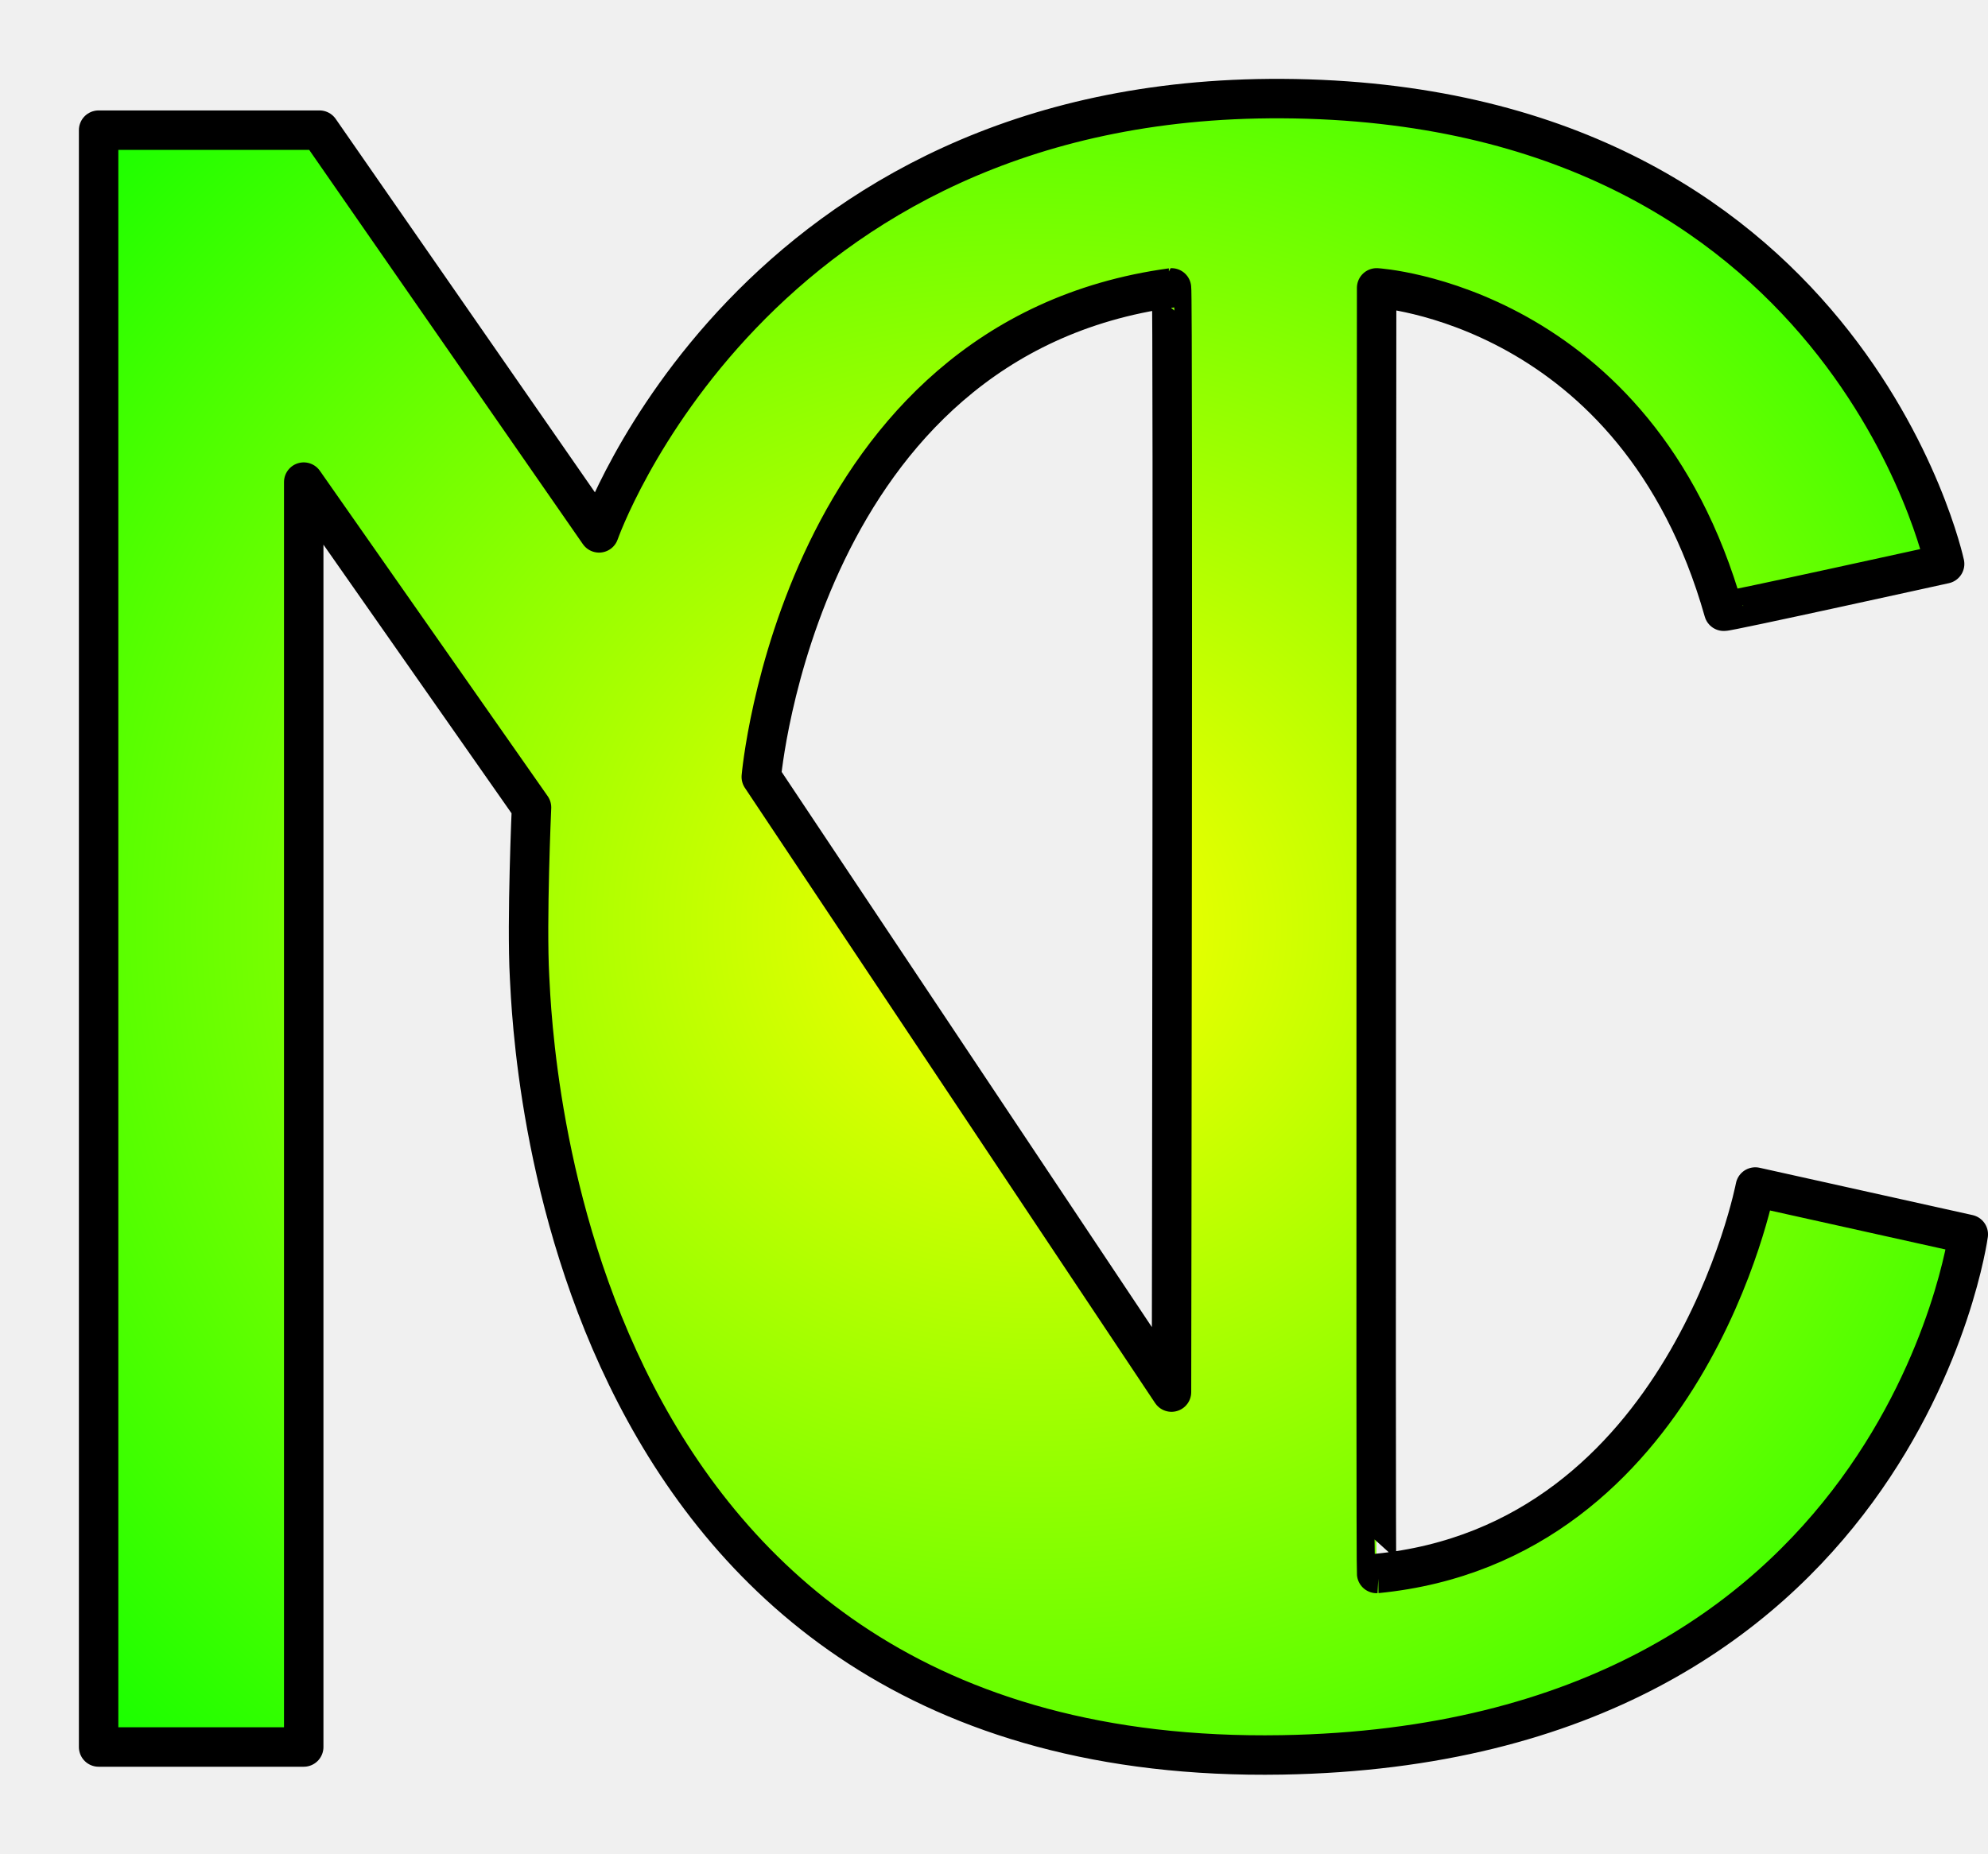
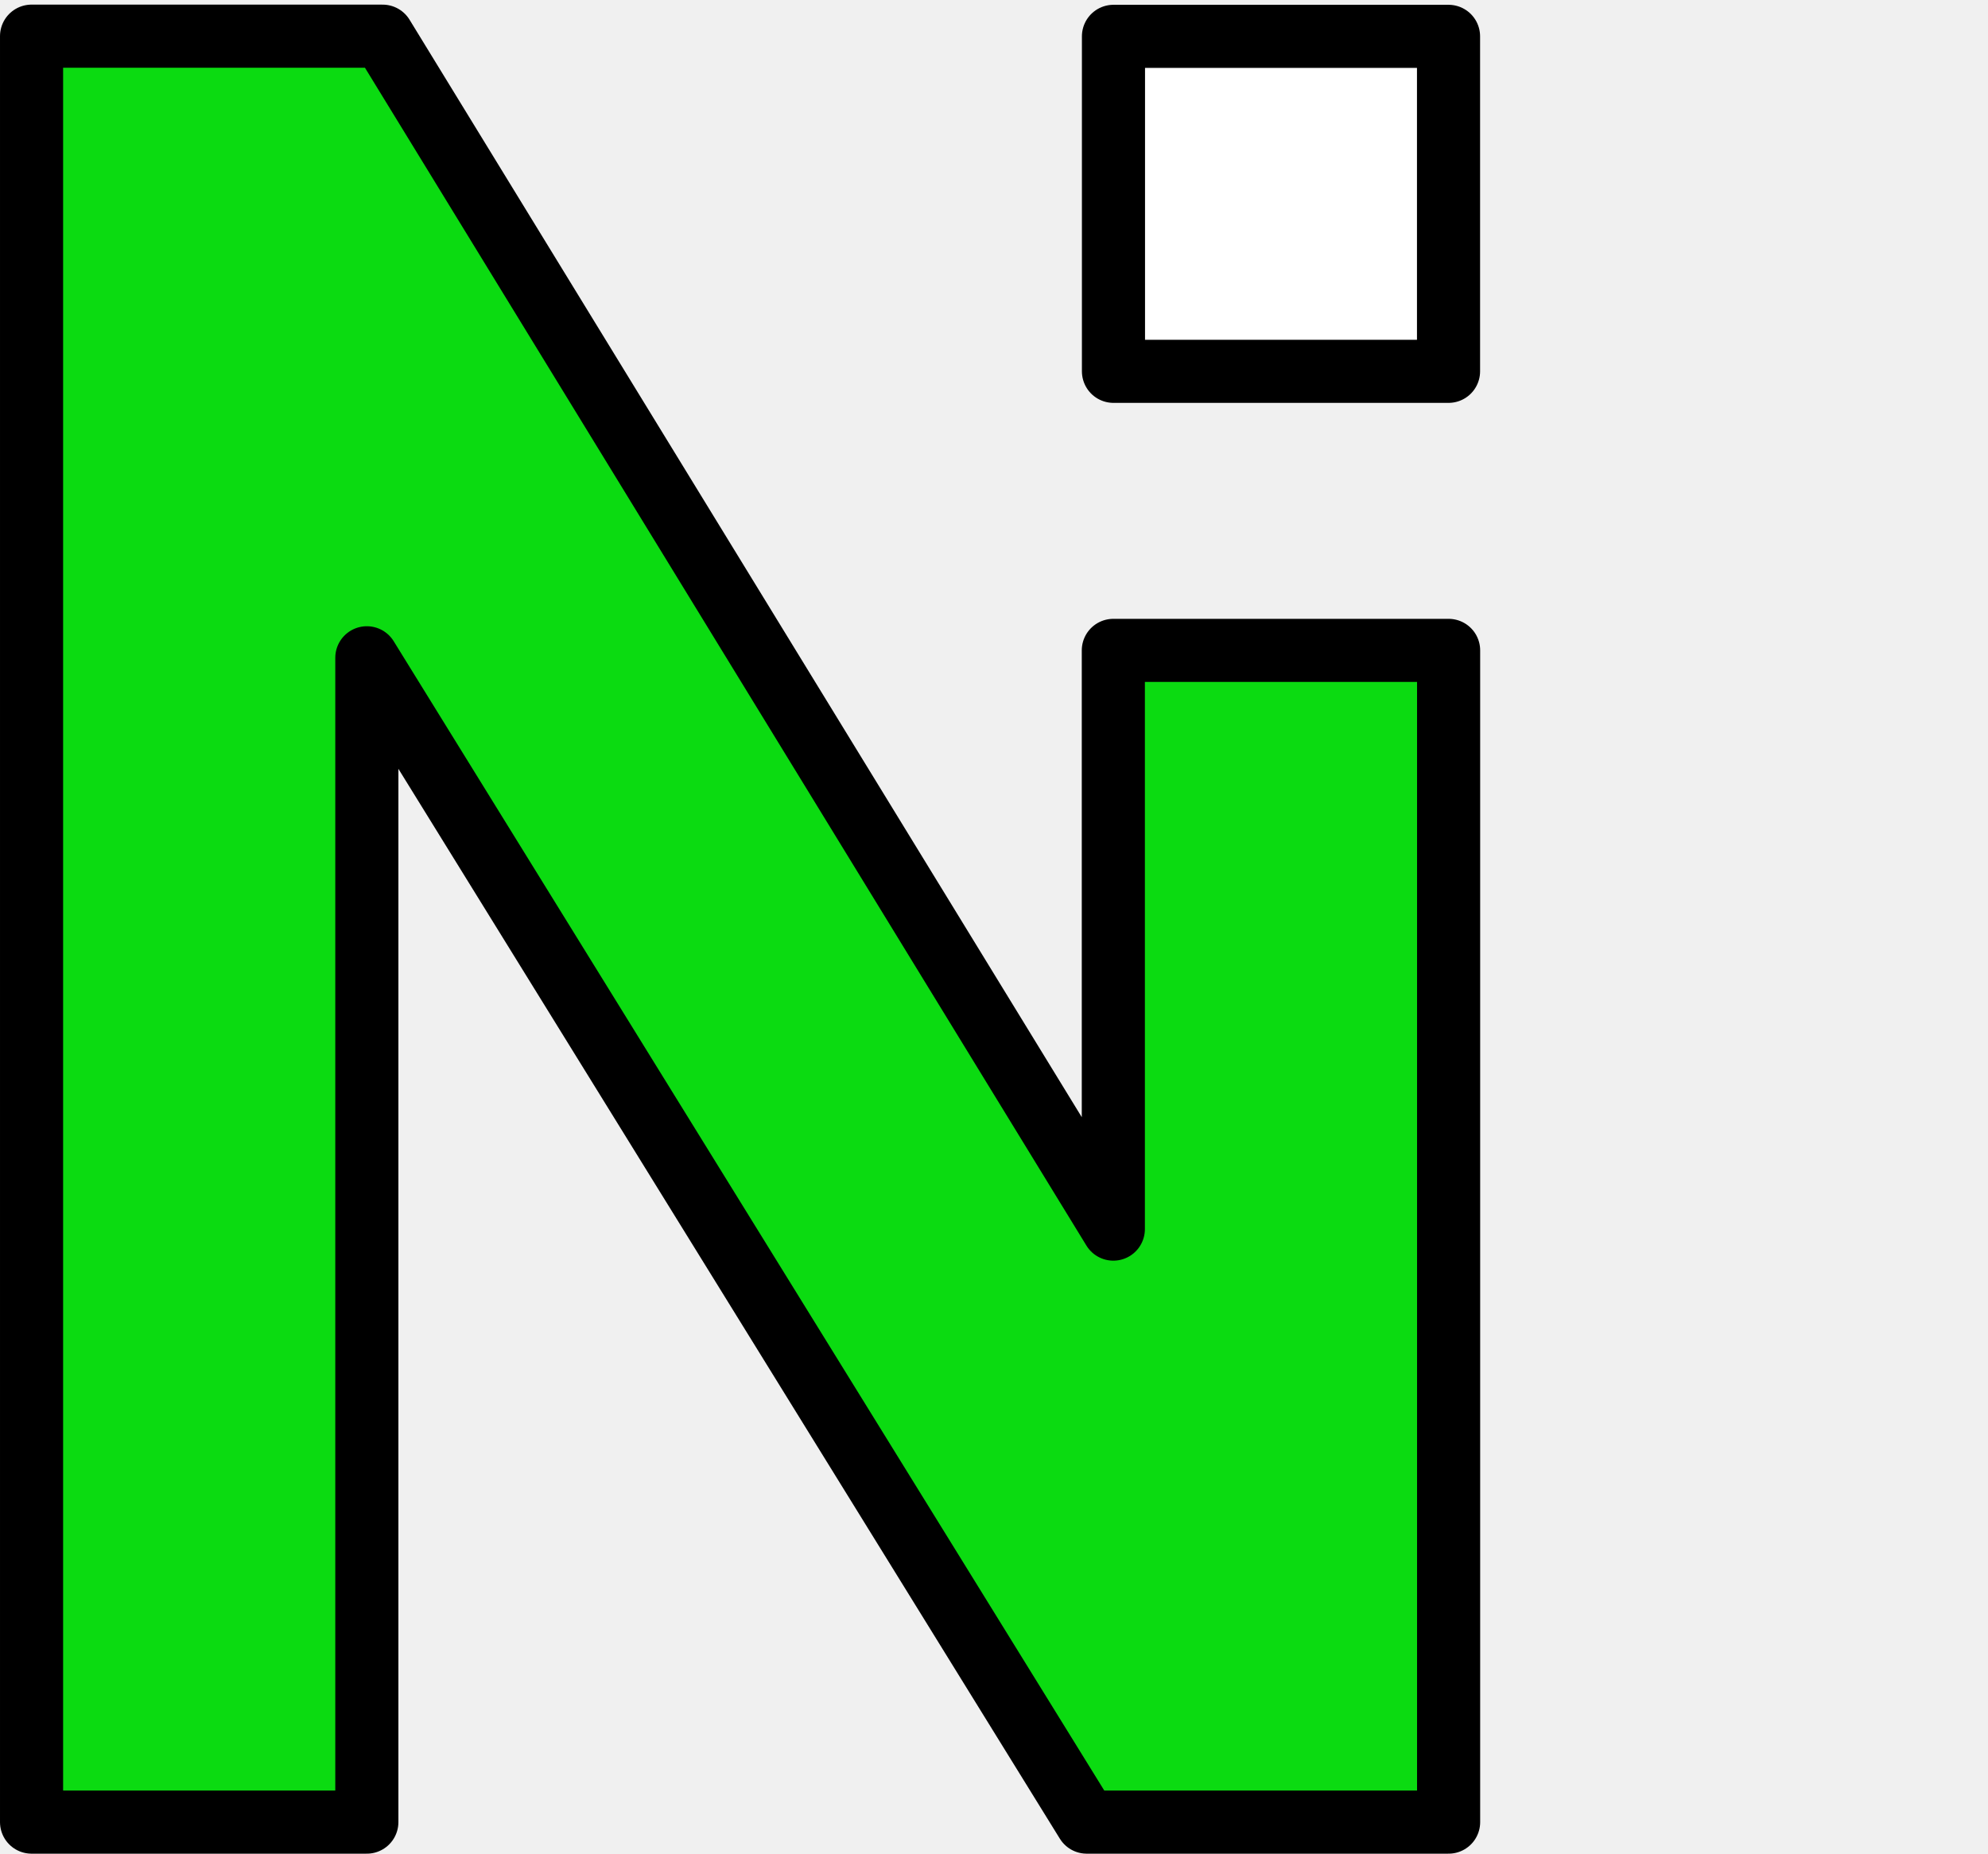
<svg xmlns="http://www.w3.org/2000/svg" xmlns:xlink="http://www.w3.org/1999/xlink" width="126" height="117.511" id="svg2" version="1.1">
  <defs id="defs4">
+     <linearGradient id="linearGradient3808">
+       <stop style="stop-color:#045600;stop-opacity:1;" offset="0" id="stop3810" />
+       <stop style="stop-color:#3cc500;stop-opacity:1;" offset="1" id="stop3812" />
+     </linearGradient>
    <linearGradient id="linearGradient3779">
      <stop style="stop-color:#ffff00;stop-opacity:1;" offset="0" id="stop3781" />
      <stop id="stop3787" offset="0.5" style="stop-color:#80ff00;stop-opacity:1;" />
      <stop style="stop-color:#00ff00;stop-opacity:1;" offset="1" id="stop3969" />
    </linearGradient>
-     <radialGradient xlink:href="#linearGradient3779" id="radialGradient3785" cx="168.25" cy="437.879" fx="168.25" fy="437.879" r="59.75" gradientTransform="matrix(1.500112,0.00857285,-0.00788,1.37888,308.5545,-256.8559)" gradientUnits="userSpaceOnUse" />
+     <radialGradient xlink:href="#linearGradient3808" id="radialGradient3814" cx="555.284" cy="347.551" fx="555.284" fy="347.551" r="68.468" gradientUnits="userSpaceOnUse" gradientTransform="matrix(1.707445,7.0336354e-8,-5.0556108e-8,1.227271,-380.2868,-95.24662)" />
  </defs>
  <g id="layer1" transform="translate(-491.9979,-289.6144)">
-     <a id="a3761">
-       <path style="fill:url(#radialGradient3785);fill-opacity:1;fill-rule:evenodd;stroke:#000000;stroke-width:2.5;stroke-linecap:butt;stroke-linejoin:round;stroke-miterlimit:1;stroke-opacity:1;stroke-dasharray:none;marker-start:none" d="m 573.248,295.865 c -33.596,-0.185 -43.281,27.531 -43.281,27.531 l -17.719,-25.531 -14,0 0,102.5 13,0 0,-80.188 14.438,20.625 c 0,0 -0.319,7.172 -0.125,10.75 0.216,3.987 1.827,50.094 47.688,49.312 39.144,-0.667 43.5,-33 43.5,-33 l -13.5,-3 c 0,0 -4.343,22.583 -24,24.5 -0.072,0.007 0,-81.5 0,-81.5 0,0 16.469,0.988 22,20.5 0.023,0.081 14,-3 14,-3 0,0 -6.267,-29.303 -42,-29.5 z m -7,12 c 0.114,-0.016 0,70 0,70 l -26,-39 c 0,0 2.413,-27.785 26,-31 z" id="path2989" />
-     </a>
+     <a id="a3761" />
+     <g style="font-size:175.206px;font-style:normal;font-weight:bold;line-height:125%;letter-spacing:0px;word-spacing:0px;fill:#0bdb11;fill-opacity:1;stroke:#000000;stroke-width:4.431;stroke-linejoin:round;stroke-miterlimit:4;stroke-opacity:1;stroke-dasharray:none;font-family:Bitstream Vera Sans;-inkscape-font-specification:Sans Bold" id="text3833" transform="matrix(0.90266,0,0,0.90266,39.09826,34.79869)">
+       <path style="font-variant:normal;font-stretch:normal;fill:#0bdb11;fill-opacity:1;stroke:#000000;stroke-width:4;stroke-miterlimit:4;stroke-opacity:1;stroke-dasharray:none;font-family:Arial;-inkscape-font-specification:Arial Bold" d="m 28.594,-15.062 0,113.219 21.25,0 0,-73.812 45.625,73.812 22.938,0 0,-74.281 -21.25,0 0,36.688 -46.312,-75.625 -22.25,0 z" transform="matrix(1.107837,0,0,1.107837,472.2774,301.5202)" id="path3838" />
+     </g>
+     <rect style="fill:#ffffff;fill-opacity:1;stroke:#000000;stroke-width:4;stroke-linejoin:round;stroke-miterlimit:4;stroke-opacity:1;stroke-dasharray:none" id="rect3860" width="21.236" height="21.236" x="562.57" y="291.918" />
  </g>
</svg>
